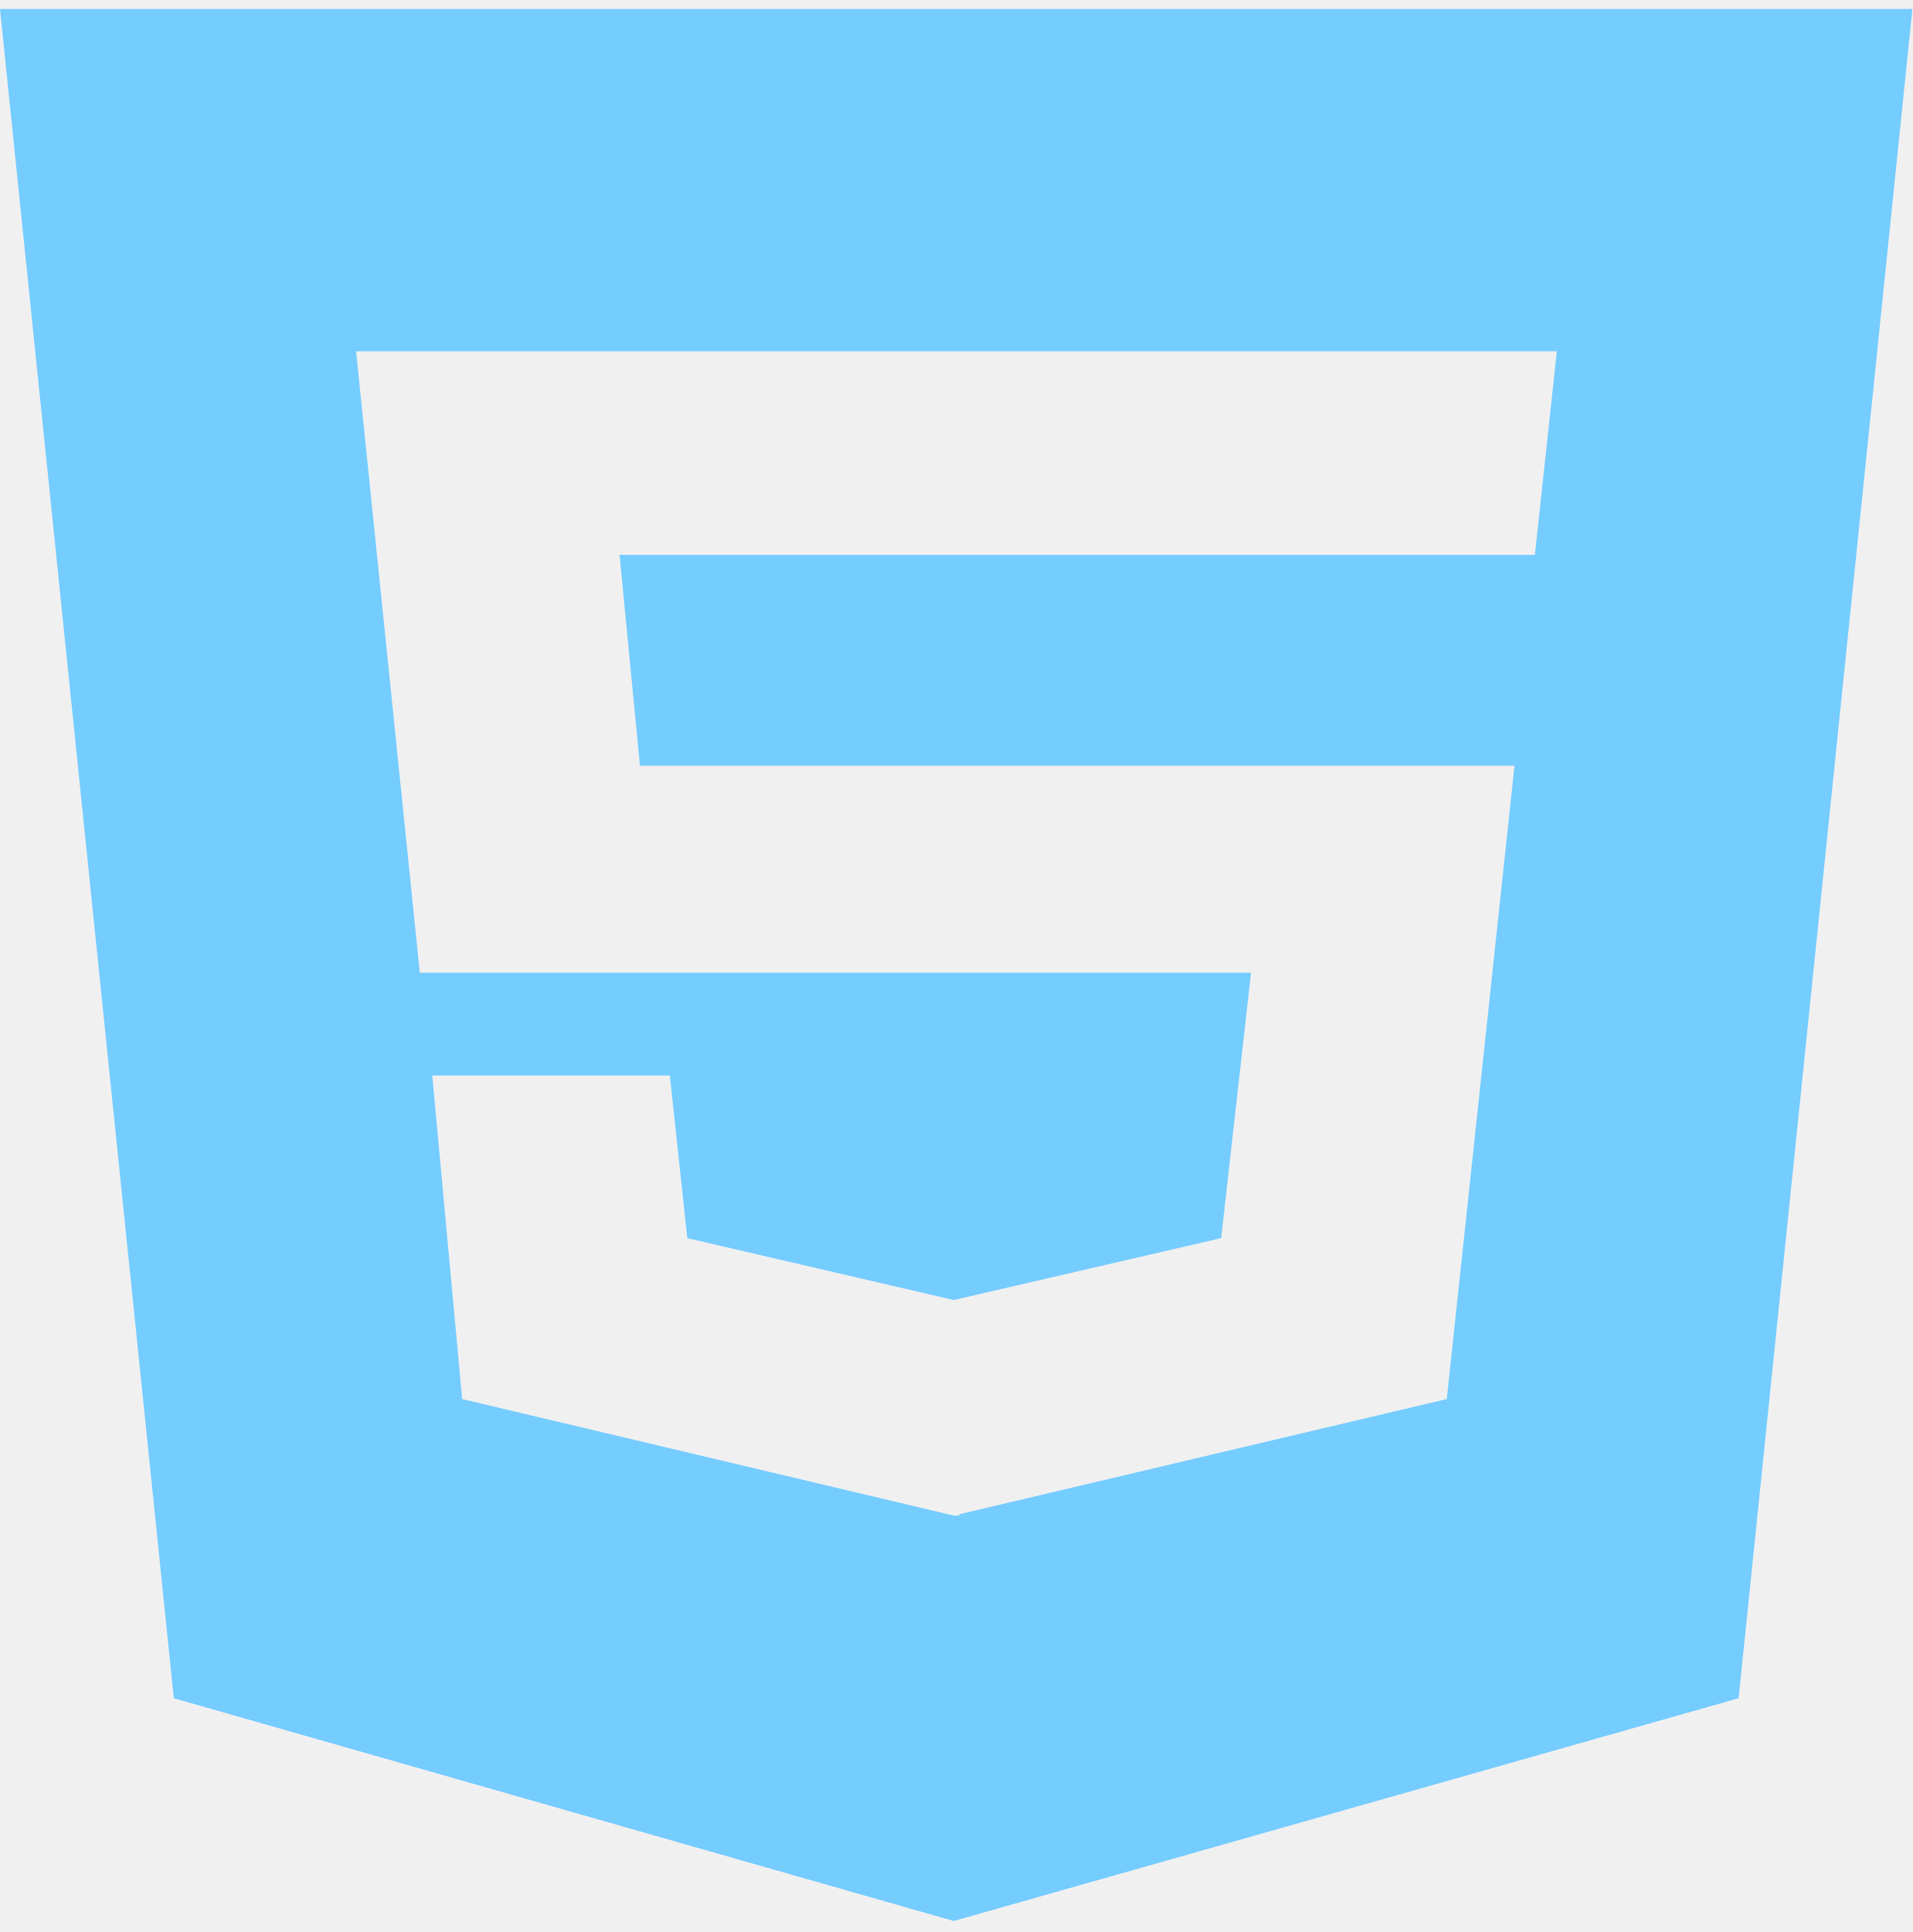
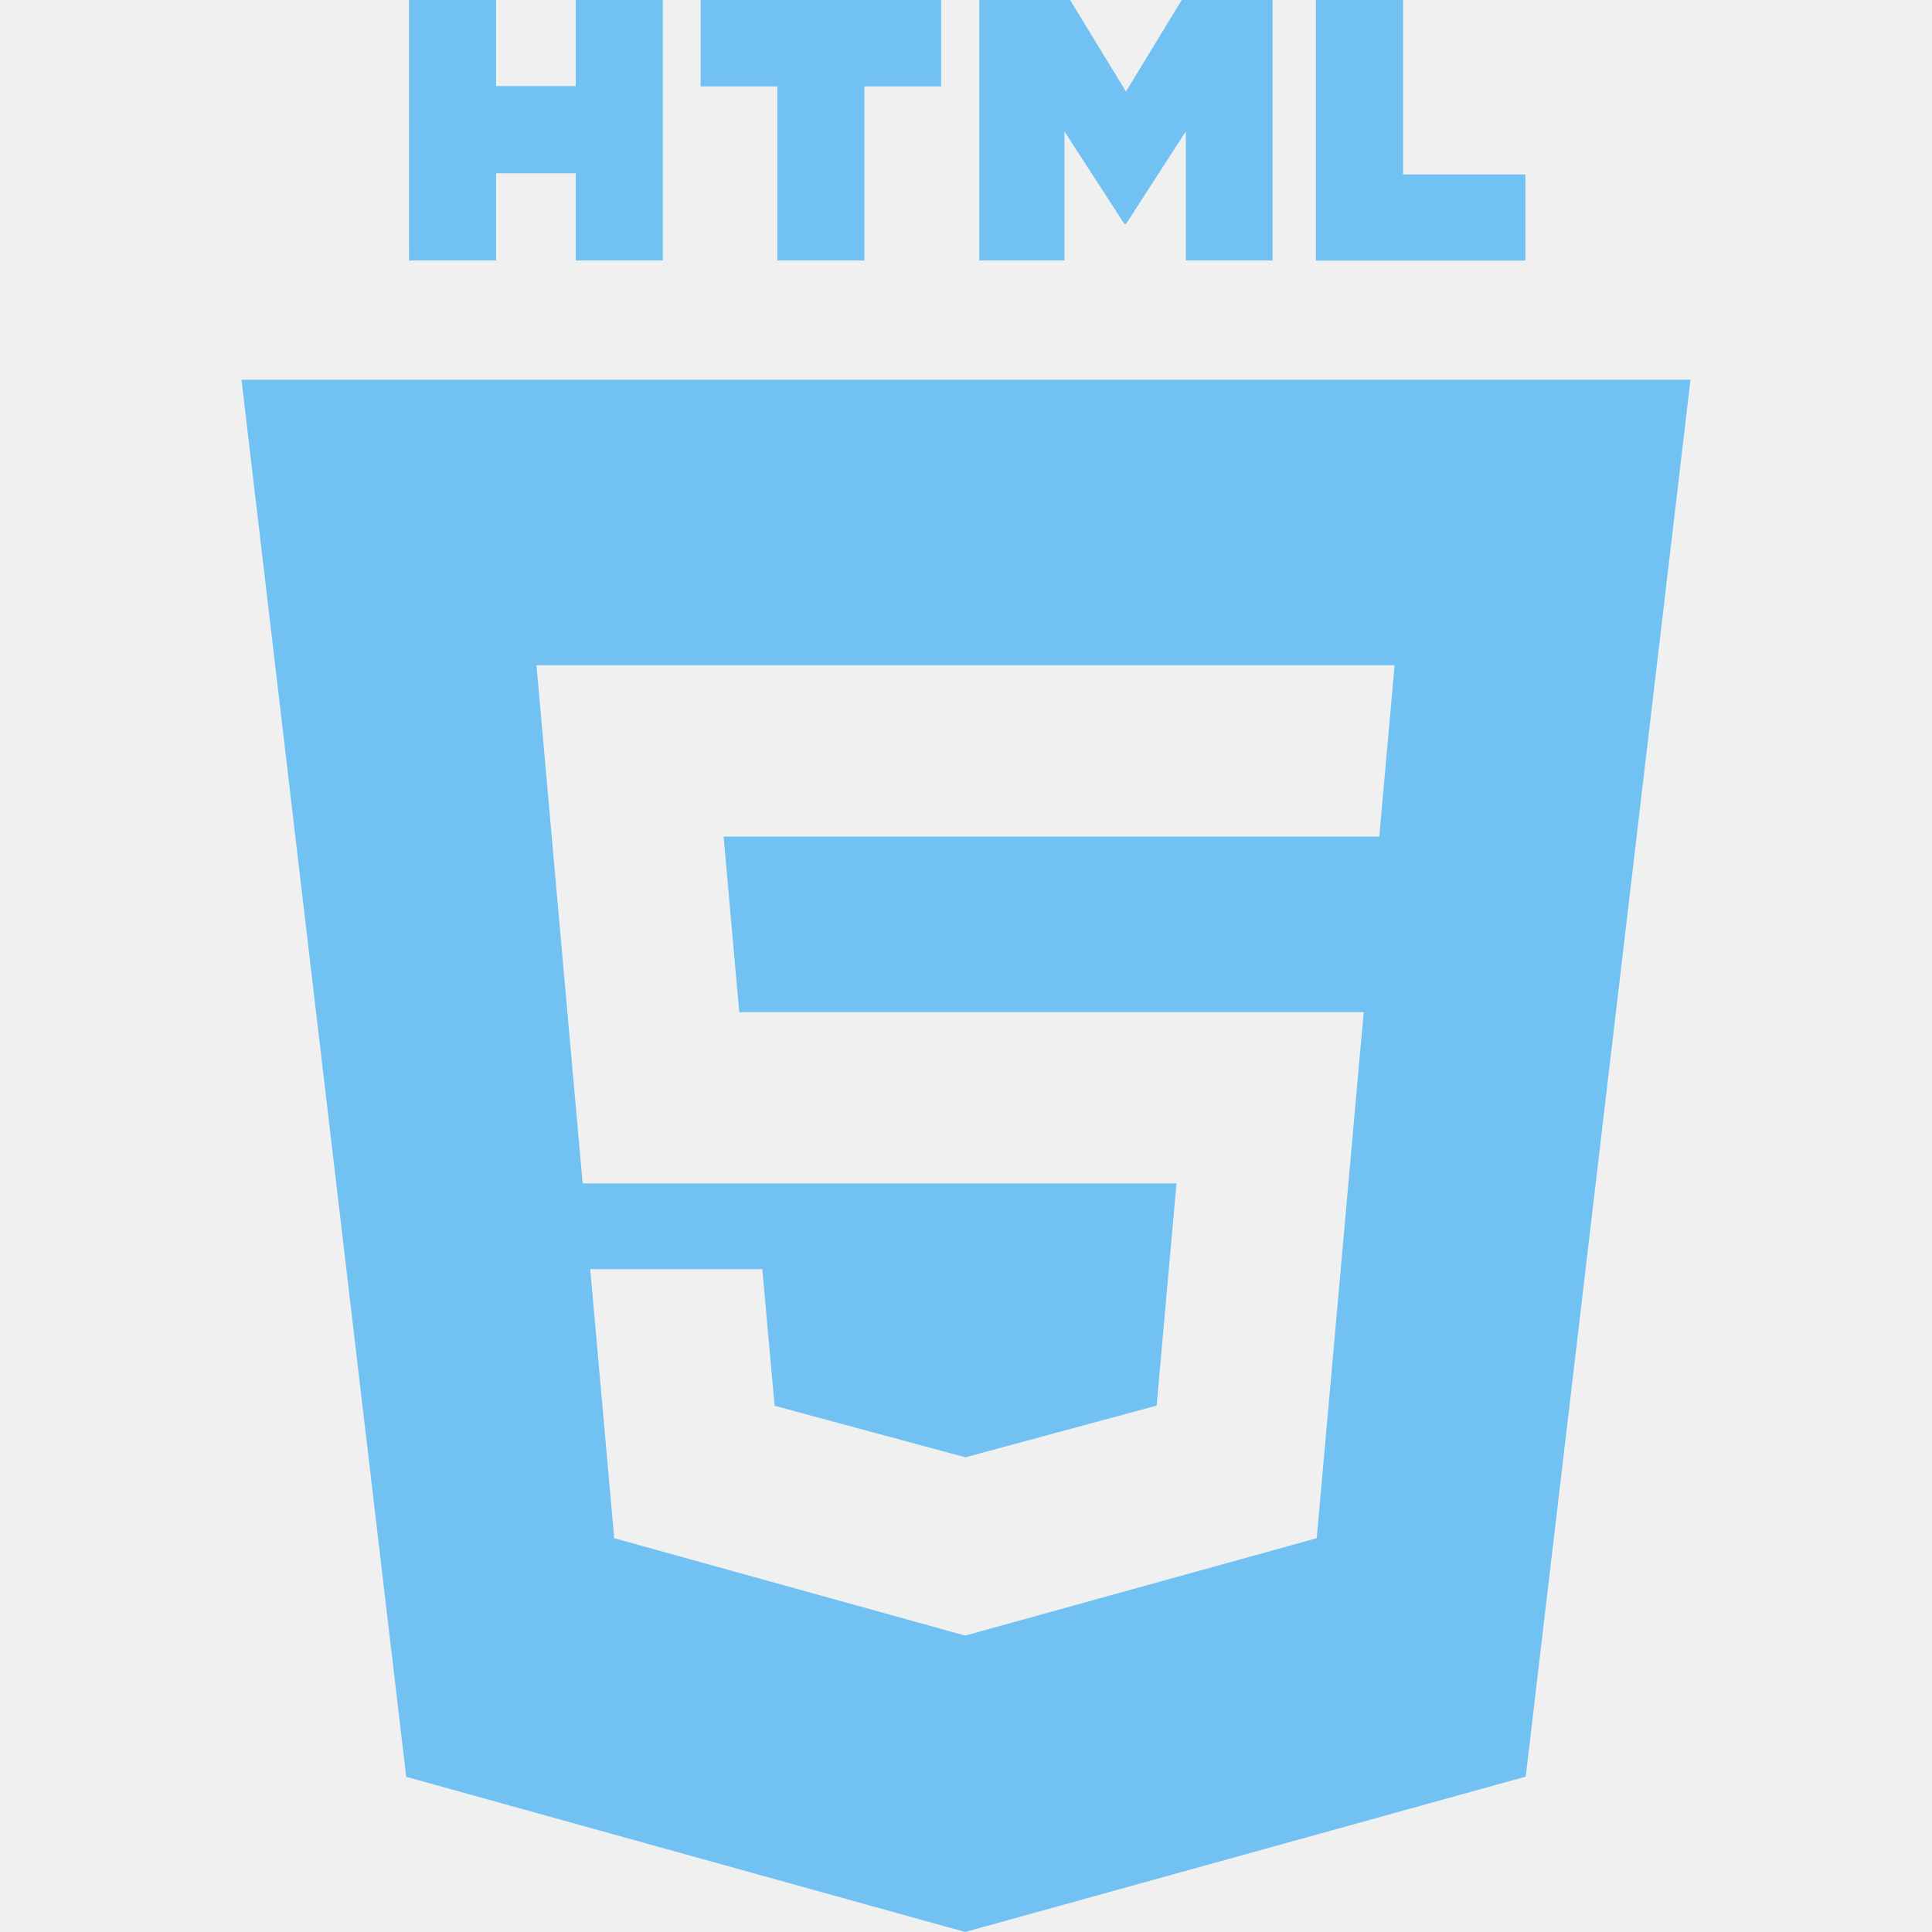
- <svg xmlns="http://www.w3.org/2000/svg" width="100" height="101" viewBox="0 0 100 101" fill="none">
-   <path d="M0 0.471L9.089 88.779L49.87 100.425L90.912 88.779L100 0.471H0ZM80.26 29.007H32.396L33.464 40.029H79.193L75.651 73.139L50.156 79.163V79.23H49.87L24.167 73.139L22.604 56.227H35.026L35.938 64.727L49.87 67.962L63.854 64.727L65.417 50.85H21.953L18.62 18.365H81.406L80.26 29.007Z" fill="#75CCFF" />
+ <svg xmlns="http://www.w3.org/2000/svg" width="100" height="100" viewBox="0 0 100 100" fill="none">
+   <g clip-path="url(#clip0_78_7)">
+     <mask id="mask0_78_7" style="mask-type:luminance" maskUnits="userSpaceOnUse" x="0" y="0" width="100" height="100">
+       <path d="M0 0H100V100H0V0Z" fill="white" />
+     </mask>
+     <g mask="url(#mask0_78_7)">
+       <path d="M21.167 0H25.675V4.454H29.8V0H34.308V13.483H29.8V8.971H25.675V13.483H21.171L21.167 0ZM40.233 4.471H36.267V0H48.712V4.471H44.742V13.483H40.233V4.471ZM50.688 0H55.388L58.279 4.737L61.167 0H65.867V13.483H61.379V6.8L58.279 11.596H58.2L55.096 6.804V13.483H50.688V0ZM68.108 0H72.621V9.029H78.954V13.488H68.108V0Z" fill="#71C2F2" />
+       <path fill-rule="evenodd" clip-rule="evenodd" d="M21.025 91.967L12.5 19.654H87.5L78.971 91.958L49.958 100L21.025 91.967ZM38.263 52.383L37.454 43.3H71.392L72.183 34.433H27.767L30.158 61.254H60.896L59.867 72.754L49.975 75.429H49.967L40.092 72.763L39.458 65.692H30.55L31.792 79.617L49.958 84.658L68.154 79.617L70.371 54.767L70.588 52.388H38.263V52.383Z" fill="#71C2F2" />
+     </g>
+   </g>
+   <defs>
+     <clipPath id="clip0_78_7">
+       <rect width="100" height="100" fill="white" />
+     </clipPath>
+   </defs>
</svg>
